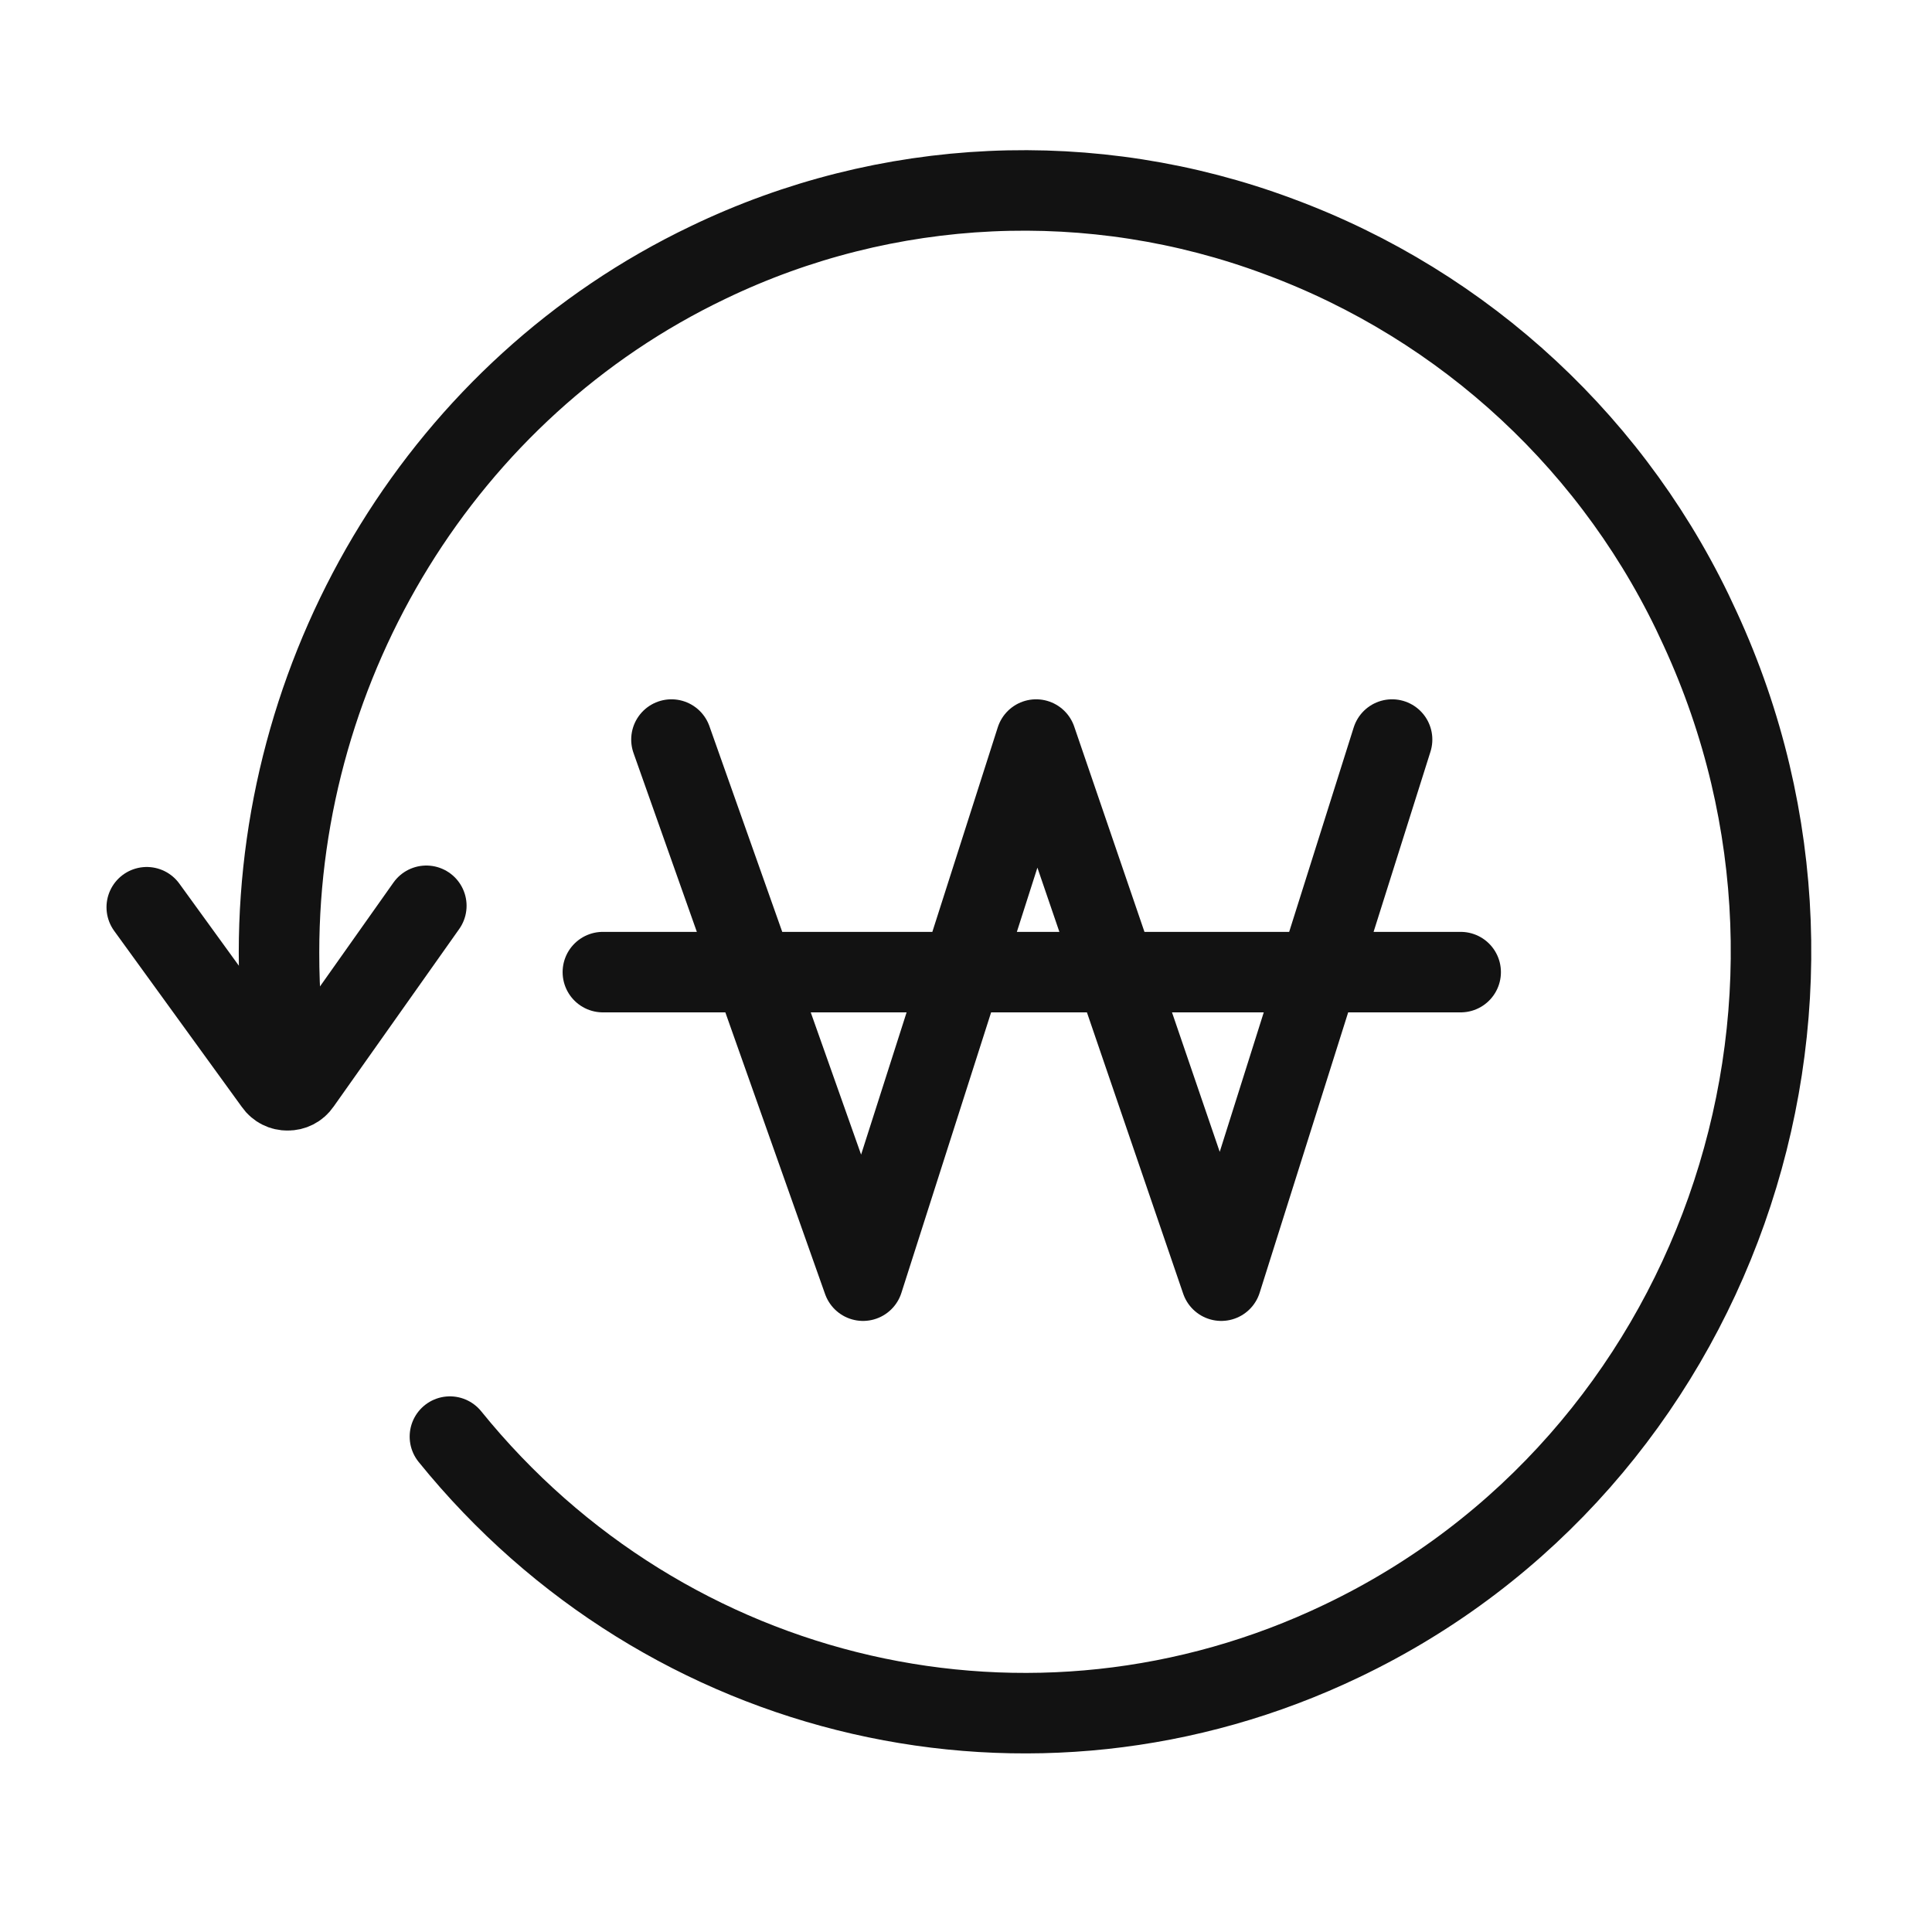
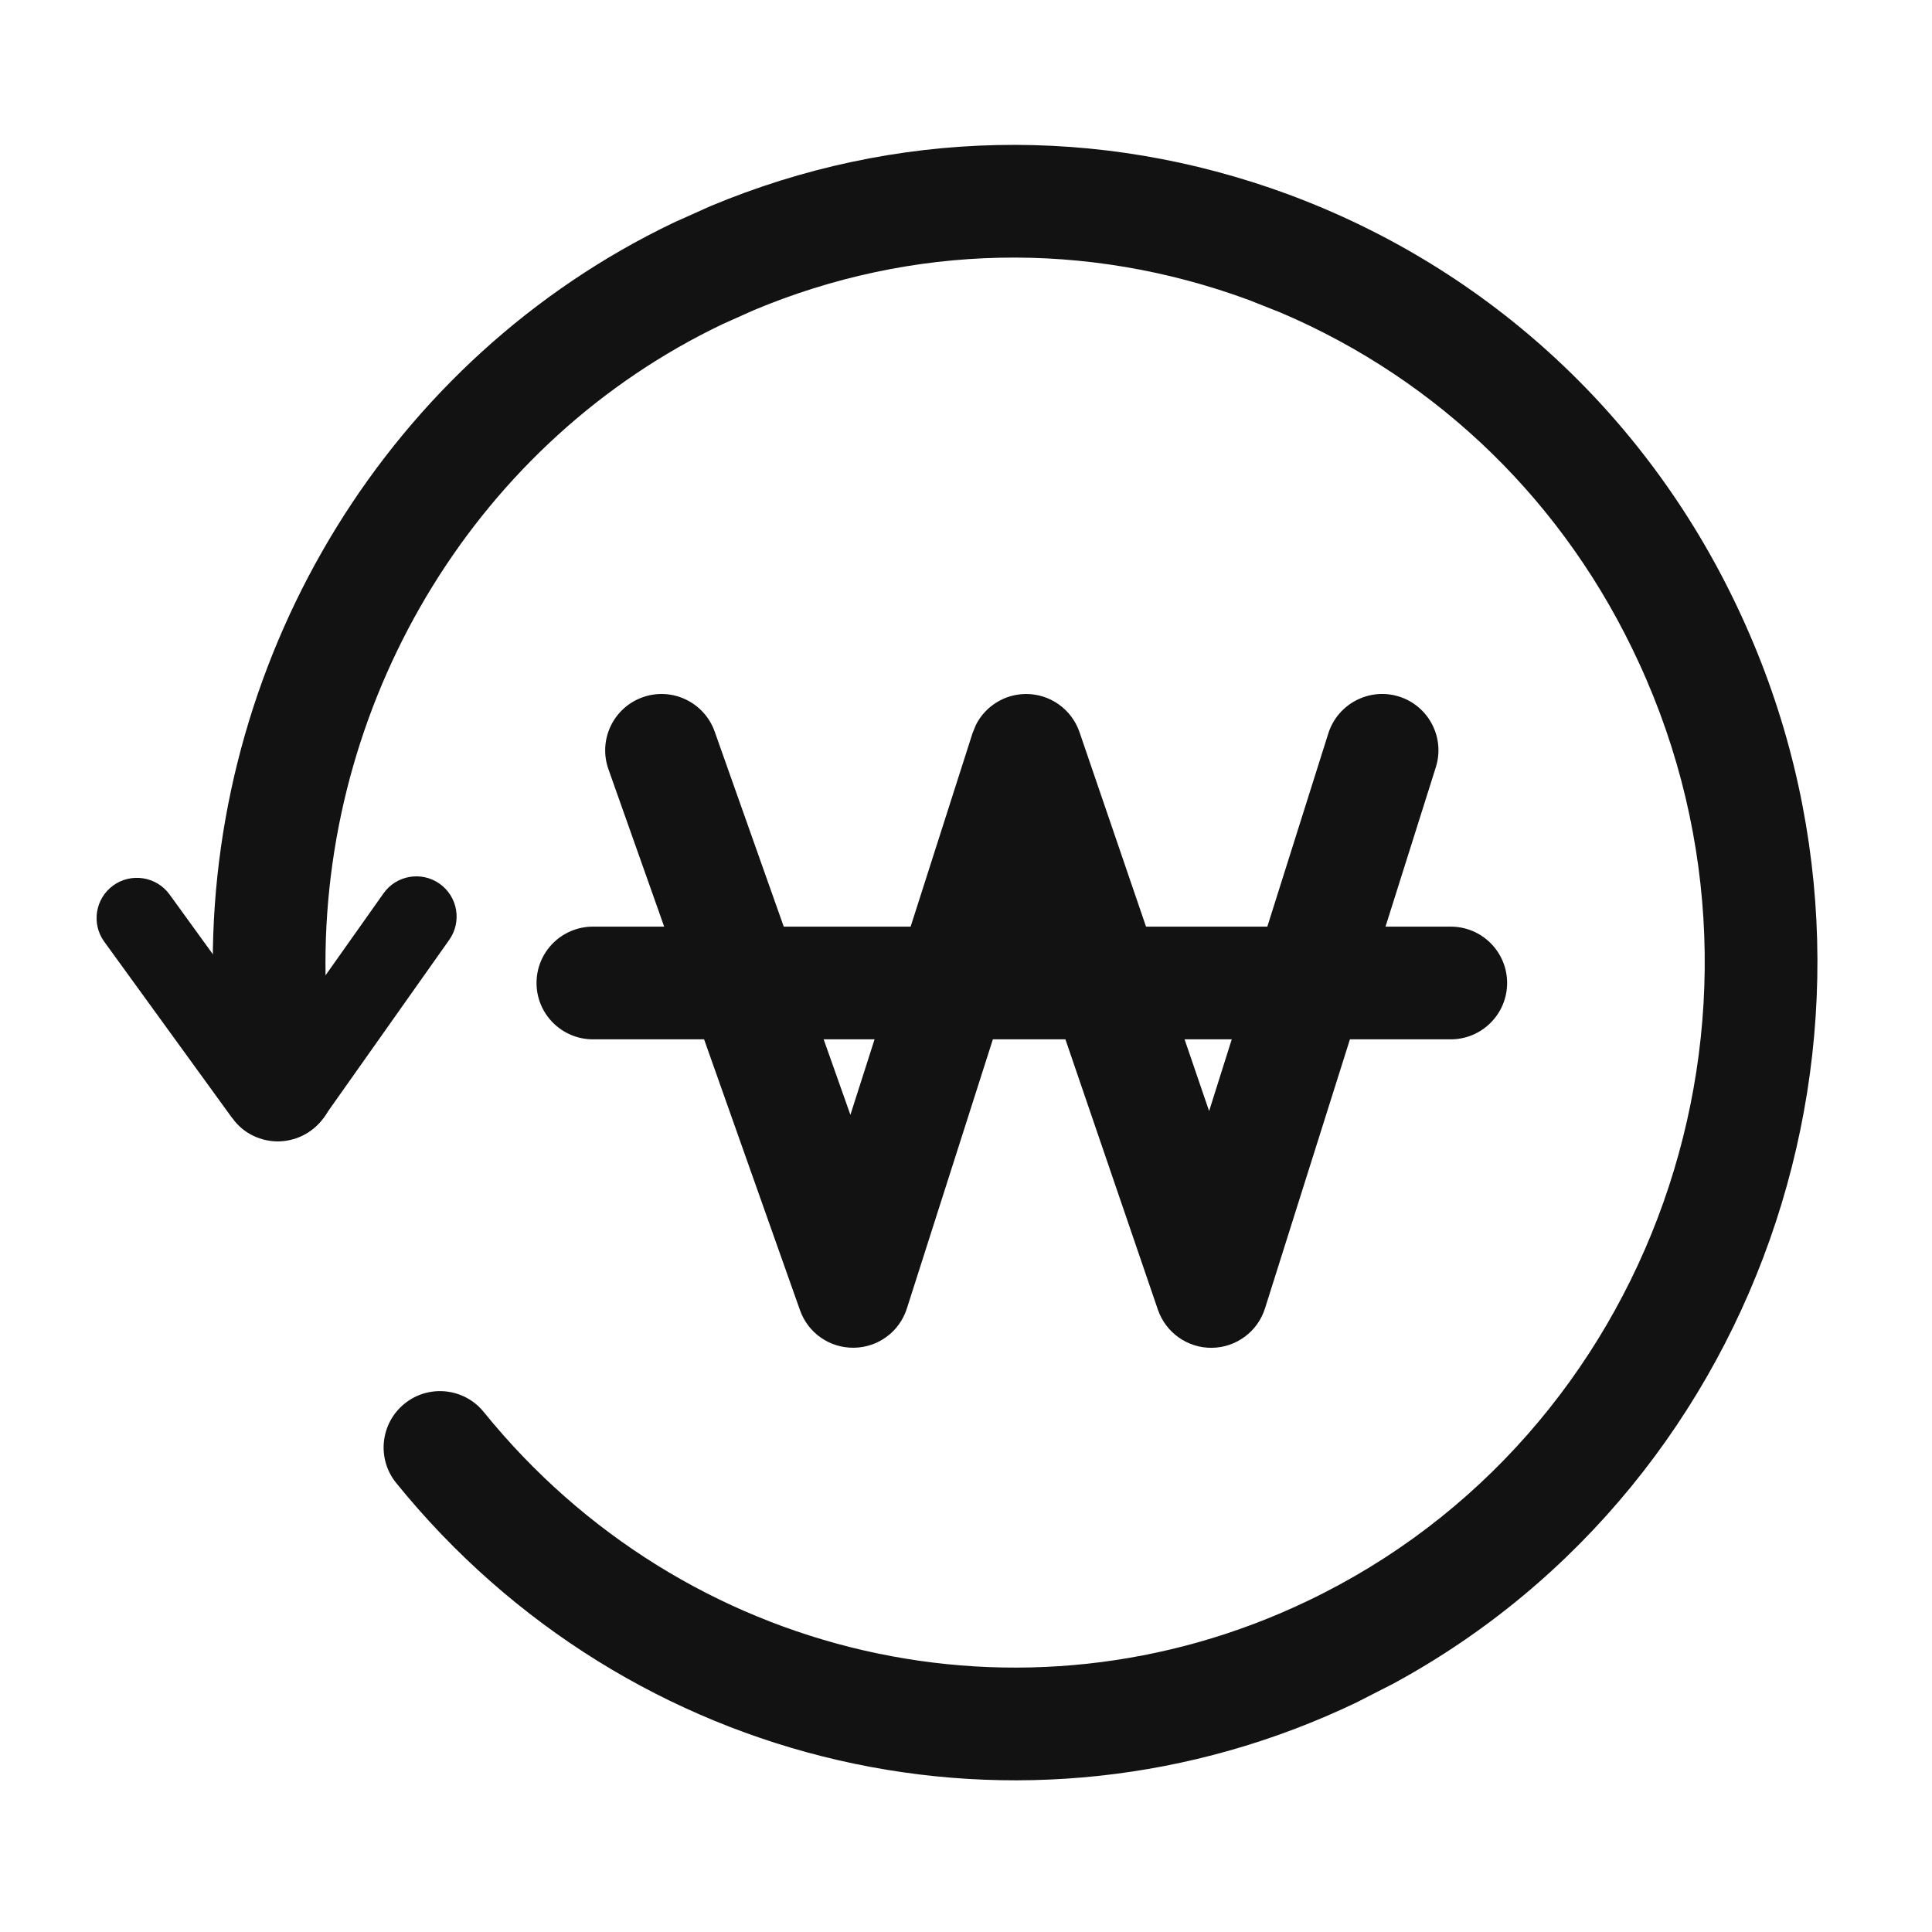
- <svg xmlns="http://www.w3.org/2000/svg" width="24" height="24" fill="none">
-   <path d="M3.582 13.335a9.53 9.53 0 01-.116-1.503c0-3.615 2.052-7.003 5.328-8.57a9.045 9.045 0 017.087-.326A9.283 9.283 0 0121.12 7.81c2.176 4.72.178 10.363-4.449 12.573-3.836 1.839-8.392.788-11.082-2.537" stroke="#121212" stroke-linecap="round" stroke-linejoin="round" />
-   <path d="M5.296 11.252l-1.563 2.21a.189.189 0 01-.16.082.189.189 0 01-.16-.081l-1.59-2.193M8.341 9.187l2.38 6.722 2.15-6.722 2.3 6.722 2.122-6.722M7.489 12.076h10.656" stroke="#121212" stroke-linecap="round" stroke-linejoin="round" />
+ <svg xmlns="http://www.w3.org/2000/svg" width="24" height="24" viewBox="0 0 24 24" fill="none">
+   <path d="M12.74 8.621C13.042 8.618 13.312 8.809 13.41 9.095L15.02 13.802L16.501 9.11C16.618 8.742 17.012 8.537 17.38 8.653C17.749 8.77 17.953 9.164 17.836 9.532L15.714 16.254C15.623 16.542 15.357 16.739 15.055 16.743C14.753 16.747 14.482 16.555 14.384 16.27L12.769 11.549L11.265 16.256C11.174 16.542 10.909 16.738 10.609 16.742C10.308 16.747 10.038 16.56 9.938 16.276L7.558 9.555C7.429 9.19 7.62 8.79 7.985 8.661C8.349 8.532 8.749 8.724 8.878 9.088L10.564 13.849L12.081 9.108L12.123 9.005C12.239 8.775 12.476 8.624 12.74 8.621Z" fill="#121212" />
+   <path d="M18.022 11.511C18.408 11.511 18.722 11.824 18.722 12.211C18.722 12.597 18.408 12.911 18.022 12.911H7.366C6.979 12.911 6.665 12.597 6.665 12.211C6.665 11.824 6.979 11.511 7.366 11.511H18.022Z" fill="#121212" />
+   <path d="M2.643 11.966C2.643 8.093 4.84 4.453 8.37 2.765L8.825 2.561C11.116 1.602 13.644 1.545 15.999 2.413C18.502 3.339 20.509 5.201 21.633 7.652C23.892 12.553 21.958 18.392 17.308 20.915L16.85 21.149C12.717 23.129 7.813 21.994 4.921 18.421C4.678 18.121 4.725 17.68 5.025 17.437C5.325 17.194 5.766 17.24 6.009 17.54C8.499 20.616 12.706 21.583 16.246 19.886C20.519 17.844 22.38 12.616 20.361 8.237C19.451 6.253 17.878 4.724 15.913 3.885L15.515 3.727C13.492 2.981 11.329 3.03 9.364 3.853L8.973 4.028C5.949 5.474 4.043 8.611 4.043 11.966C4.043 12.431 4.077 12.901 4.15 13.359C4.211 13.74 3.951 14.099 3.57 14.16C3.188 14.222 2.828 13.962 2.767 13.58C2.681 13.041 2.643 12.497 2.643 11.966Z" fill="#121212" />
+   <path d="M4.764 11.098C4.923 10.872 5.236 10.819 5.461 10.978C5.687 11.138 5.74 11.45 5.58 11.676L4.018 13.886L4.017 13.885C3.872 14.094 3.644 14.179 3.449 14.179C3.257 14.178 3.031 14.095 2.886 13.889L2.885 13.89L1.295 11.698C1.133 11.475 1.183 11.162 1.406 11C1.63 10.838 1.944 10.888 2.106 11.111L3.446 12.961L4.764 11.098Z" fill="#121212" />
</svg>
